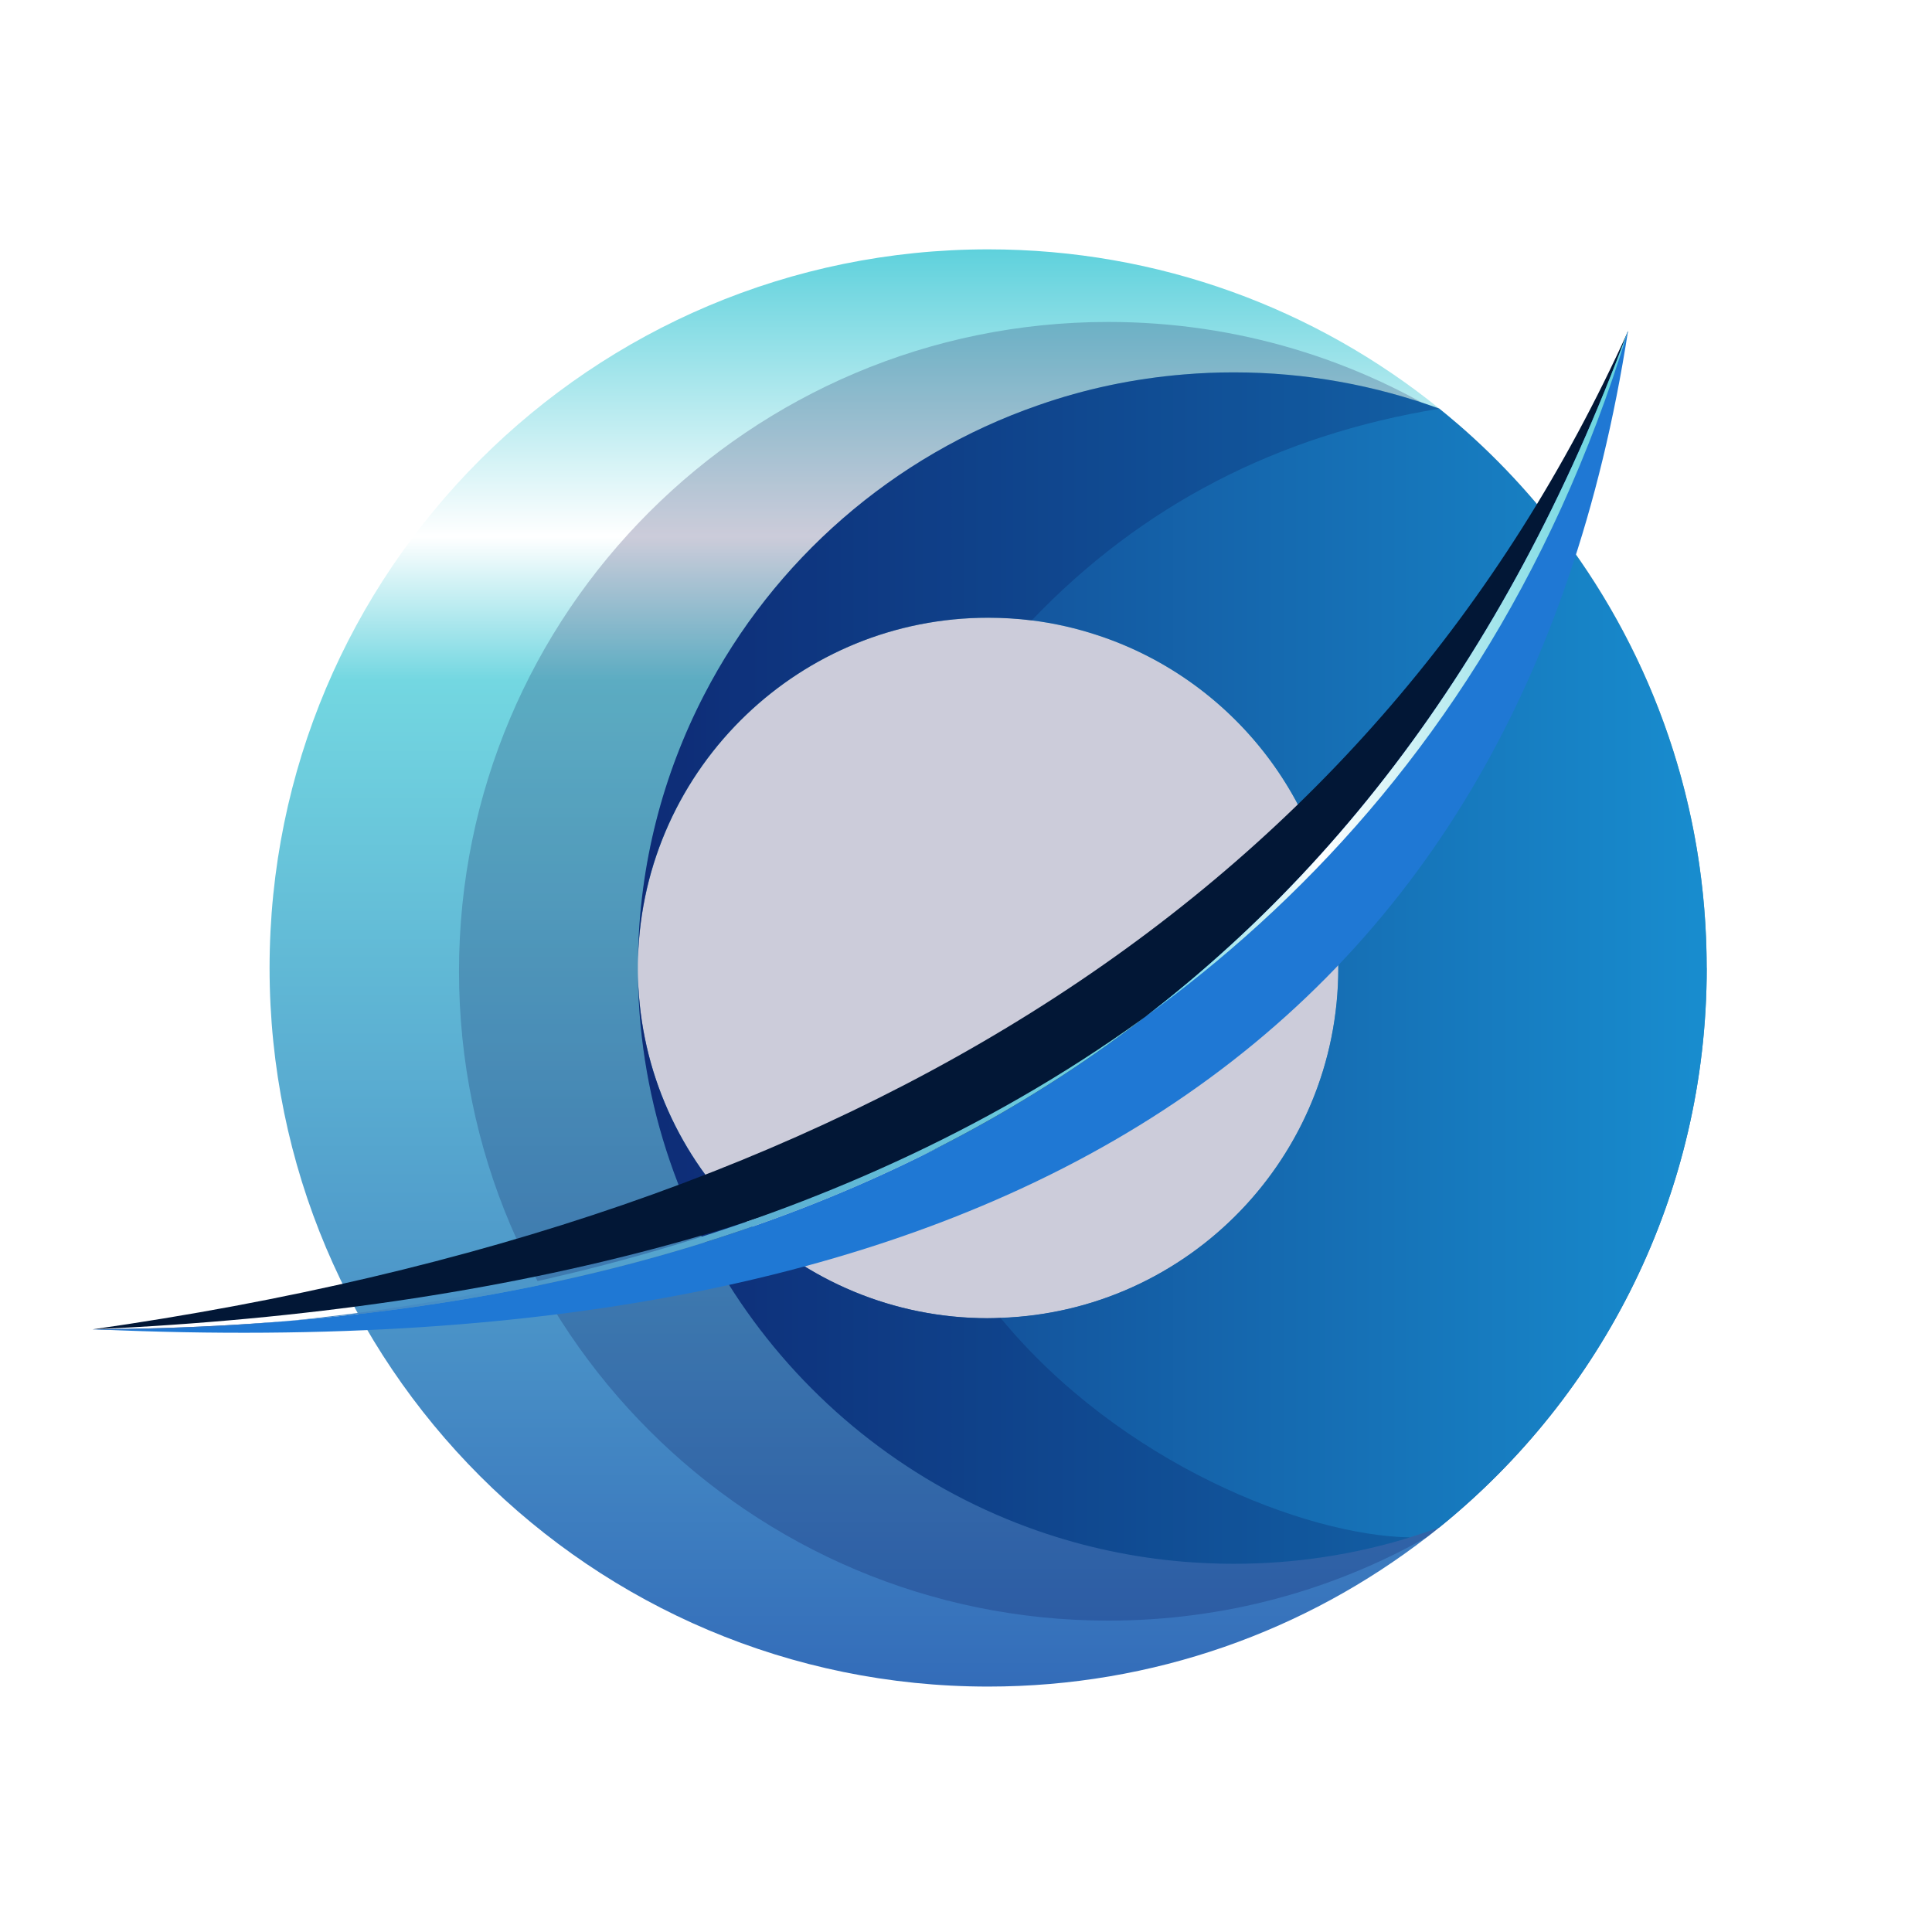
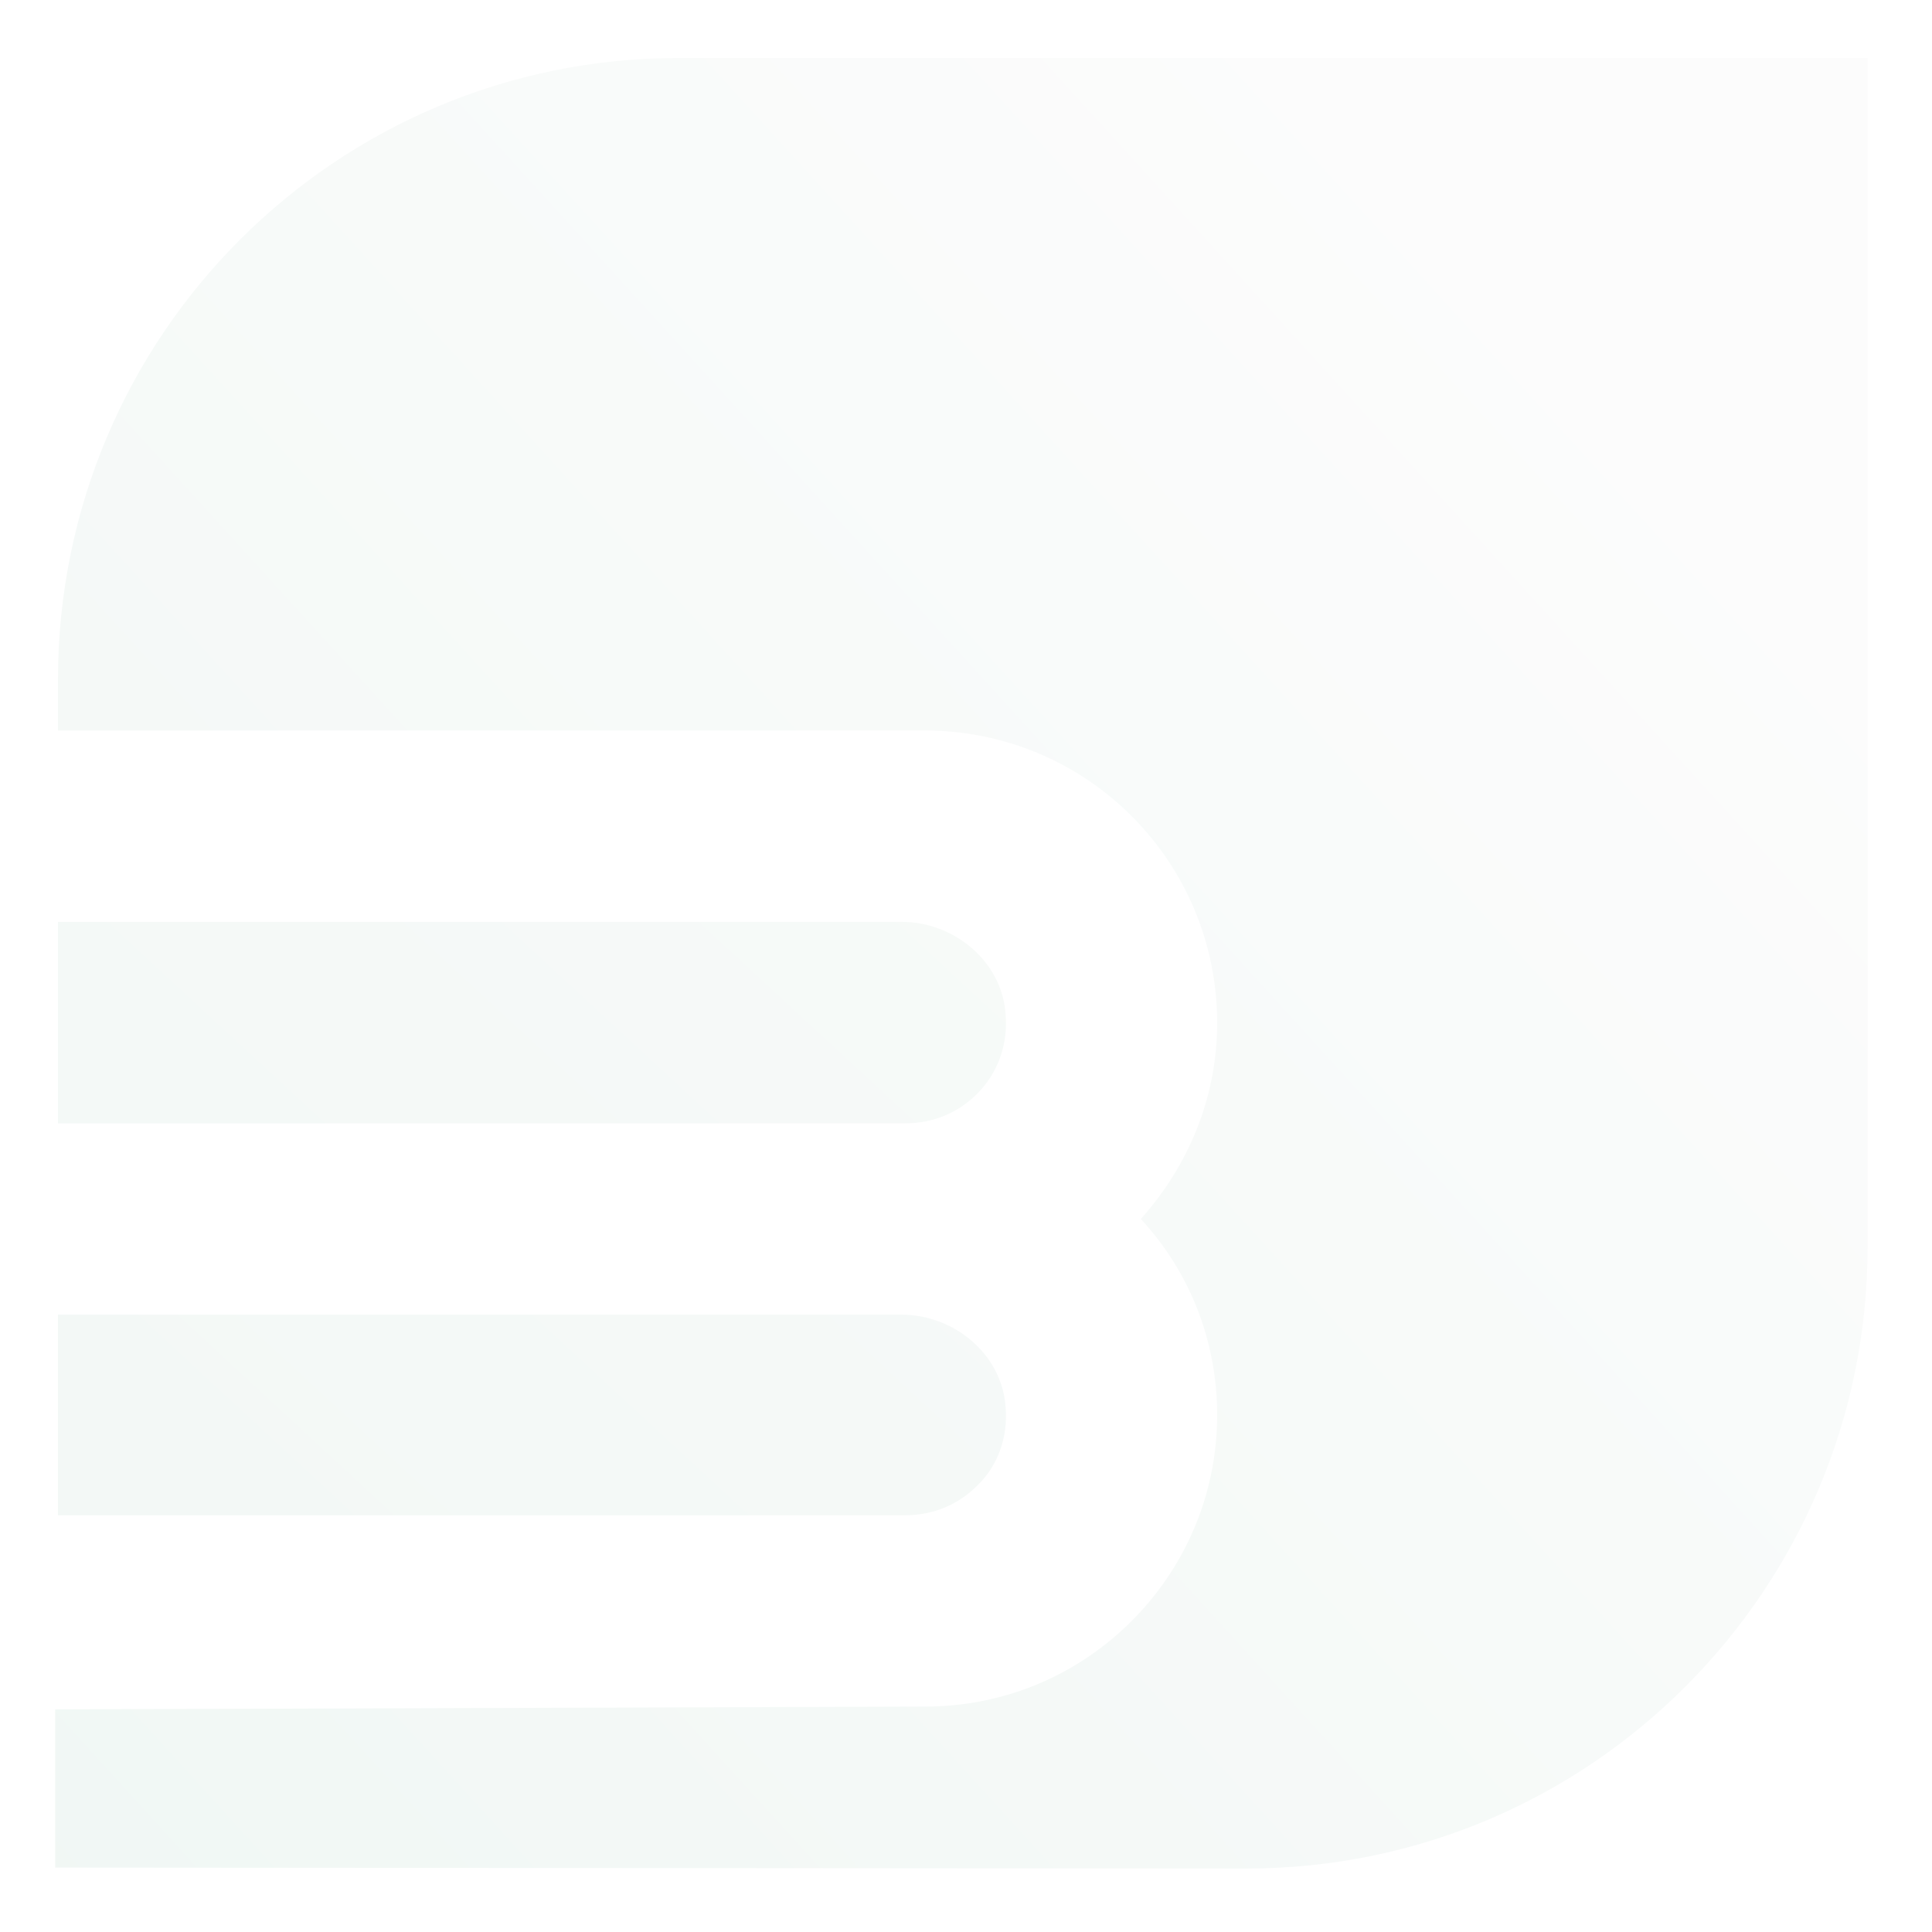
- <svg xmlns="http://www.w3.org/2000/svg" version="1.2" baseProfile="tiny-ps" viewBox="0 0 256 256" width="256" height="256">
+ <svg xmlns="http://www.w3.org/2000/svg" version="1.2" viewBox="0 0 210 210" width="210" height="210">
  <defs>
-     <linearGradient id="grd1" gradientUnits="userSpaceOnUse" x1="31.7" y1="223.5" x2="31.7" y2="33">
-       <stop offset="0" stop-color="#336cb9" />
-       <stop offset=".7" stop-color="#73d7e1" />
-       <stop offset=".8" stop-color="#ffffff" />
-       <stop offset="1" stop-color="#5ed1dc" />
+     <linearGradient id="g1" x1="-61.8" y1="210.5" x2="175.1" y2="-45.7" gradientUnits="userSpaceOnUse">
+       <stop offset="0" stop-color="#f0f7f4" />
+       <stop offset="1" stop-color="#fcfcfc" />
    </linearGradient>
-     <linearGradient id="grd2" gradientUnits="userSpaceOnUse" x1="84.6" y1="45.3" x2="226.2" y2="45.3">
-       <stop offset="0" stop-color="#113682" />
-       <stop offset="1" stop-color="#188dcf" />
+     <linearGradient id="g2" x1="-83" y1="190.9" x2="153.8" y2="-65.4" gradientUnits="userSpaceOnUse">
+       <stop offset="0" stop-color="#f0f7f4" />
+       <stop offset="1" stop-color="#fcfcfc" />
    </linearGradient>
-     <linearGradient id="grd3" gradientUnits="userSpaceOnUse" x1="12.2" y1="39.9" x2="215.7" y2="39.9">
-       <stop offset="0" stop-color="#336cb9" />
-       <stop offset=".7" stop-color="#73d7e1" />
-       <stop offset=".8" stop-color="#ffffff" />
-       <stop offset="1" stop-color="#5ed1dc" />
+     <linearGradient id="g3" x1="-91" y1="116.7" x2="94.1" y2="-51.8" gradientUnits="userSpaceOnUse">
+       <stop offset="0" stop-color="#f0f7f4" />
+       <stop offset="1" stop-color="#fcfcfc" />
    </linearGradient>
  </defs>
  <style>
- 		tspan { white-space:pre }
- 		.s0 { fill: url(#grd1) } 
- 		.s1 { opacity: .2;fill: #000044 } 
- 		.s2 { fill: url(#grd2) } 
- 		.s3 { fill: #021736 } 
- 		.s4 { fill: #1f78d4 } 
- 		.s5 { fill: url(#grd3) } 
+ 		.s0 { fill: url(#g1) } 
+ 		.s1 { fill: url(#g2) } 
+ 		.s2 { fill: url(#g3) } 
	</style>
  <g id="&lt;Group&gt;">
-     <g id="&lt;Group&gt;">
-       <path id="&lt;Compound Path&gt;" fill-rule="evenodd" class="s0" d="m226.15 128.26c0 29.94-13.81 56.65-35.42 74.12c-0.53 0.43-1.06 0.85-1.61 1.27c-16.08 12.43-36.27 19.83-58.18 19.83c-52.59 0-95.22-42.63-95.22-95.22c0-52.59 42.63-95.22 95.22-95.22c22.65 0 43.45 7.9 59.79 21.11c0.82 0.66 1.63 1.34 2.41 2.03c20.22 17.47 33 43.27 33 72.09zm-95.21 46.41c25.63 0 46.4-20.78 46.4-46.41c0-25.63-20.77-46.41-46.4-46.41c-25.23 0-45.72 20.11-46.4 45.16c-0.02 0.42-0.02 0.84-0.02 1.26c0 0.43 0 0.85 0.02 1.29c0.68 25.03 21.17 45.12 46.4 45.12z" />
-       <path id="&lt;Path&gt;" class="s1" d="m226.15 128.26c0 29.94-13.81 56.65-35.42 74.12c-0.53 0.43-1.06 0.85-1.61 1.27c-12.48 7.07-26.9 11.09-42.27 11.09c-47.51 0-86.03-38.52-86.03-86.05c0-47.51 38.52-86.03 86.03-86.03c17.05 0 32.94 4.96 46.3 13.51c20.22 17.47 33 43.27 33 72.09z" />
-       <path id="&lt;Path&gt;" class="s2" d="m226.15 128.26c0 29.94-13.81 56.65-35.42 74.12c-1.29 0.48-2.61 0.92-3.93 1.34c-7.37 2.27-15.21 3.49-23.33 3.49c-2.22 0-4.41-0.1-6.57-0.27c-6.73-0.55-13.22-1.95-19.37-4.09c-30.47-10.59-52.45-39.34-53-73.3c0.68 25.03 21.17 45.12 46.4 45.12c0.55 0 1.09-0.02 1.63-0.05c24.87-0.84 44.77-21.28 44.77-46.36c0-20.56-13.36-37.99-31.88-44.08c-2.82-0.93-5.75-1.61-8.77-1.98c-1.88-0.23-3.8-0.35-5.75-0.35c-12.41 0-23.7 4.88-32.02 12.83c-8.58 8.18-14.04 19.61-14.38 32.33c0.19-12.57 3.33-24.42 8.76-34.92c9.21-17.85 25.05-31.73 44.27-38.39c6.15-2.16 12.64-3.54 19.37-4.09c2.16-0.18 4.33-0.27 6.54-0.27c9.58 0 18.75 1.71 27.25 4.81c6.17 4.97 11.69 10.71 16.44 17.05c11.91 15.91 18.98 35.66 18.98 57.07z" />
-       <path id="&lt;Path&gt;" class="s1" d="m84.55 127.01c0.19-12.57 3.33-24.42 8.76-34.92c9.21-17.85 25.05-31.73 44.27-38.39c6.15-2.16 12.64-3.54 19.37-4.09c2.16-0.18 4.33-0.27 6.54-0.27c9.58 0 18.75 1.71 27.25 4.81c-21.5 3.5-39.51 12.85-54.04 28.06c-1.88-0.23-3.8-0.35-5.75-0.35c-12.41 0-23.7 4.88-32.02 12.83c-8.58 8.18-14.04 19.61-14.38 32.33z" />
-       <path id="&lt;Path&gt;" class="s1" d="m186.81 203.72c-7.37 2.27-15.21 3.49-23.33 3.49c-2.22 0-4.41-0.1-6.57-0.27c-6.73-0.55-13.22-1.95-19.37-4.09c-30.47-10.59-52.45-39.34-53-73.3c0.68 25.03 21.17 45.12 46.4 45.12c0.55 0 1.09-0.02 1.63-0.05c15.94 19.33 40.39 28.85 54.24 29.09z" />
-       <path id="&lt;Path&gt;" class="s3" d="m12.24 176.15c102.36-14.63 170.19-58.72 203.49-132.28c-22.78 83.02-90.61 127.12-203.49 132.28z" />
-       <g id="&lt;Group&gt;">
-         <path id="&lt;Path&gt;" class="s4" d="m215.72 43.86c-14.53 93.52-82.04 137.63-202.52 132.31c-0.43-0.01-0.75-0.02-0.97-0.03c103.2-0.49 171.03-44.59 203.48-132.28z" />
-       </g>
-       <path id="&lt;Path&gt;" class="s5" d="m215.72 43.86c-40.63 132.91-189.17 132.6-202.52 132.31c-0.43-0.01-0.75-0.02-0.97-0.03c103.2-0.49 171.03-44.59 203.48-132.28z" />
-     </g>
+     <path id="&lt;Path&gt;" class="s0" d="m98.4 164.7h-92.1v-21.8h91.7c5.7 0 10.9 4.3 11.3 10c0.3 3.4-0.9 6.5-3.1 8.6c-2 2-4.7 3.2-7.8 3.2z" />
+     <path id="&lt;Path&gt;" class="s1" d="m98.4 122.1h-92.1v-21.9h91.7c5.7 0 10.9 4.3 11.3 10c0.3 3.4-0.9 6.5-3.1 8.7c-2 2-4.7 3.2-7.8 3.2z" />
+     <path id="&lt;Path&gt;" class="s2" d="m72.4 79.4h-15h-14.8h-36.3v-5.5c0-37.4 30.2-67.6 67.5-67.6h129.2v129.2c0 37.3-30.2 67.6-67.5 67.6l-129.5-0.1v-17.2l94.5-0.3c8.8 0 16.7-3.5 22.5-9.3c5.7-5.7 9.3-13.6 9.3-22.4c0-8.2-3.1-15.7-8.3-21.3c5.1-5.7 8.3-13.1 8.3-21.3c0-17.6-14.2-31.8-31.8-31.8h-13.4z" />
  </g>
</svg>
